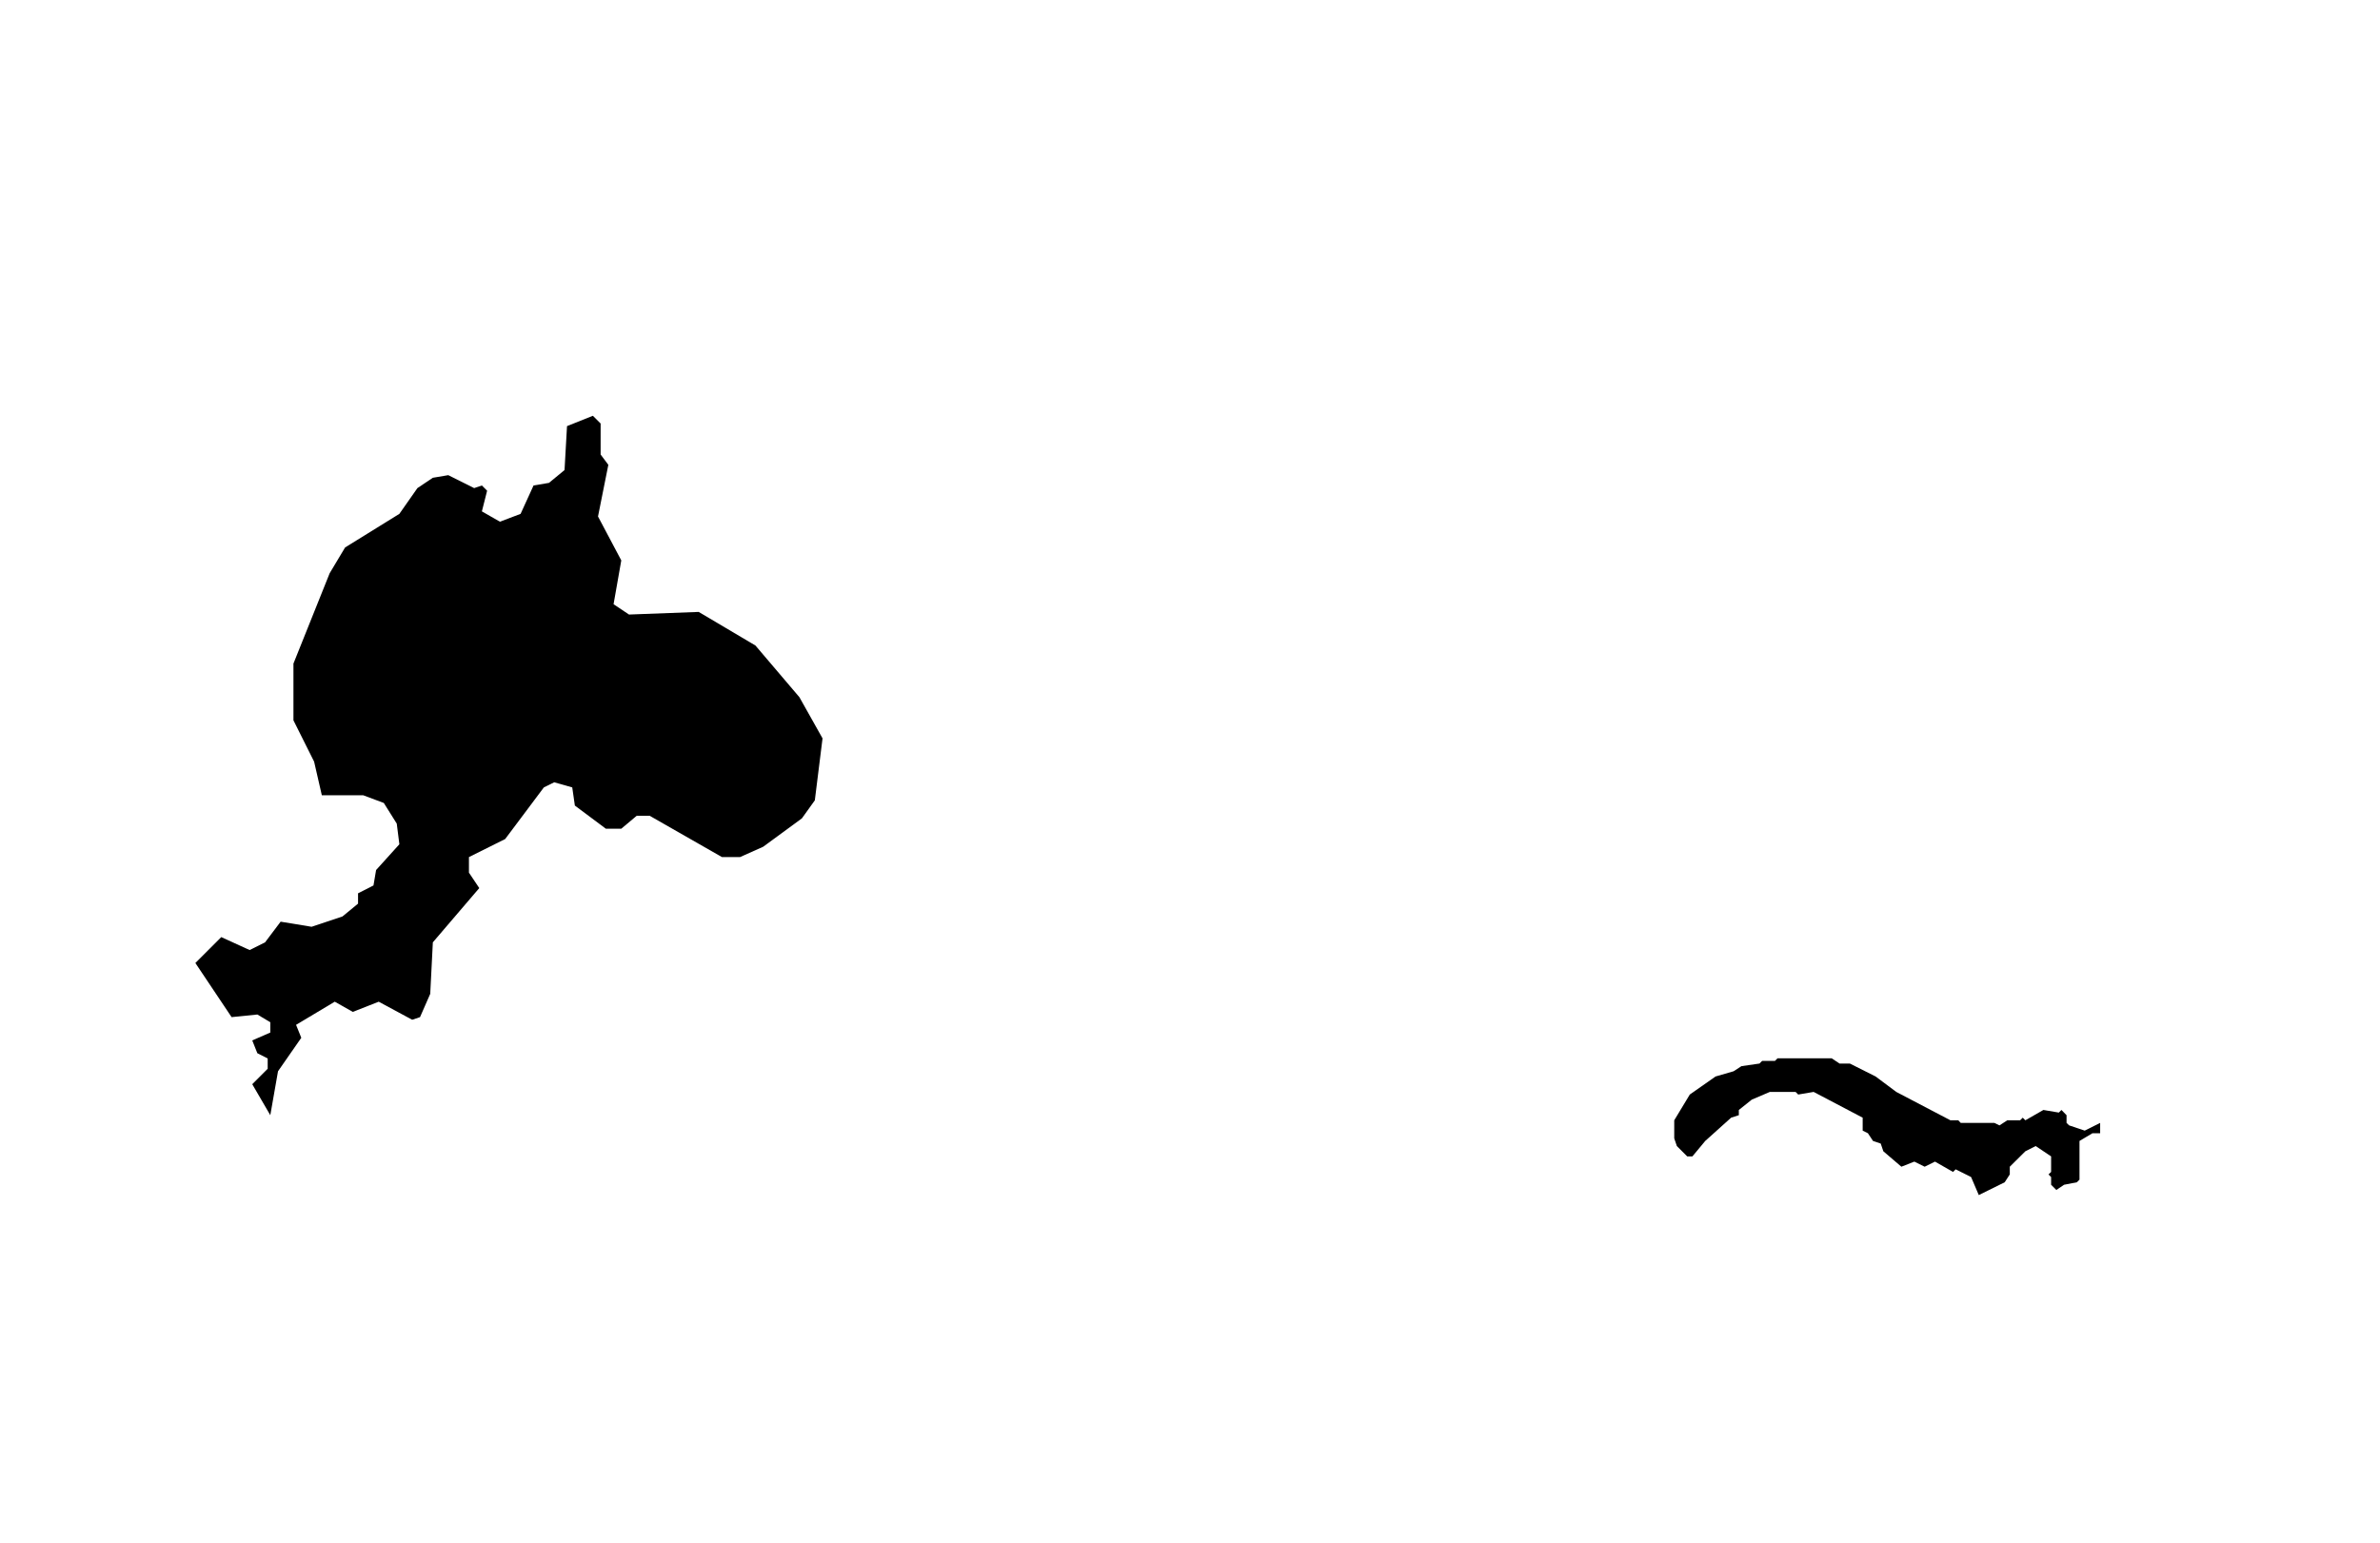
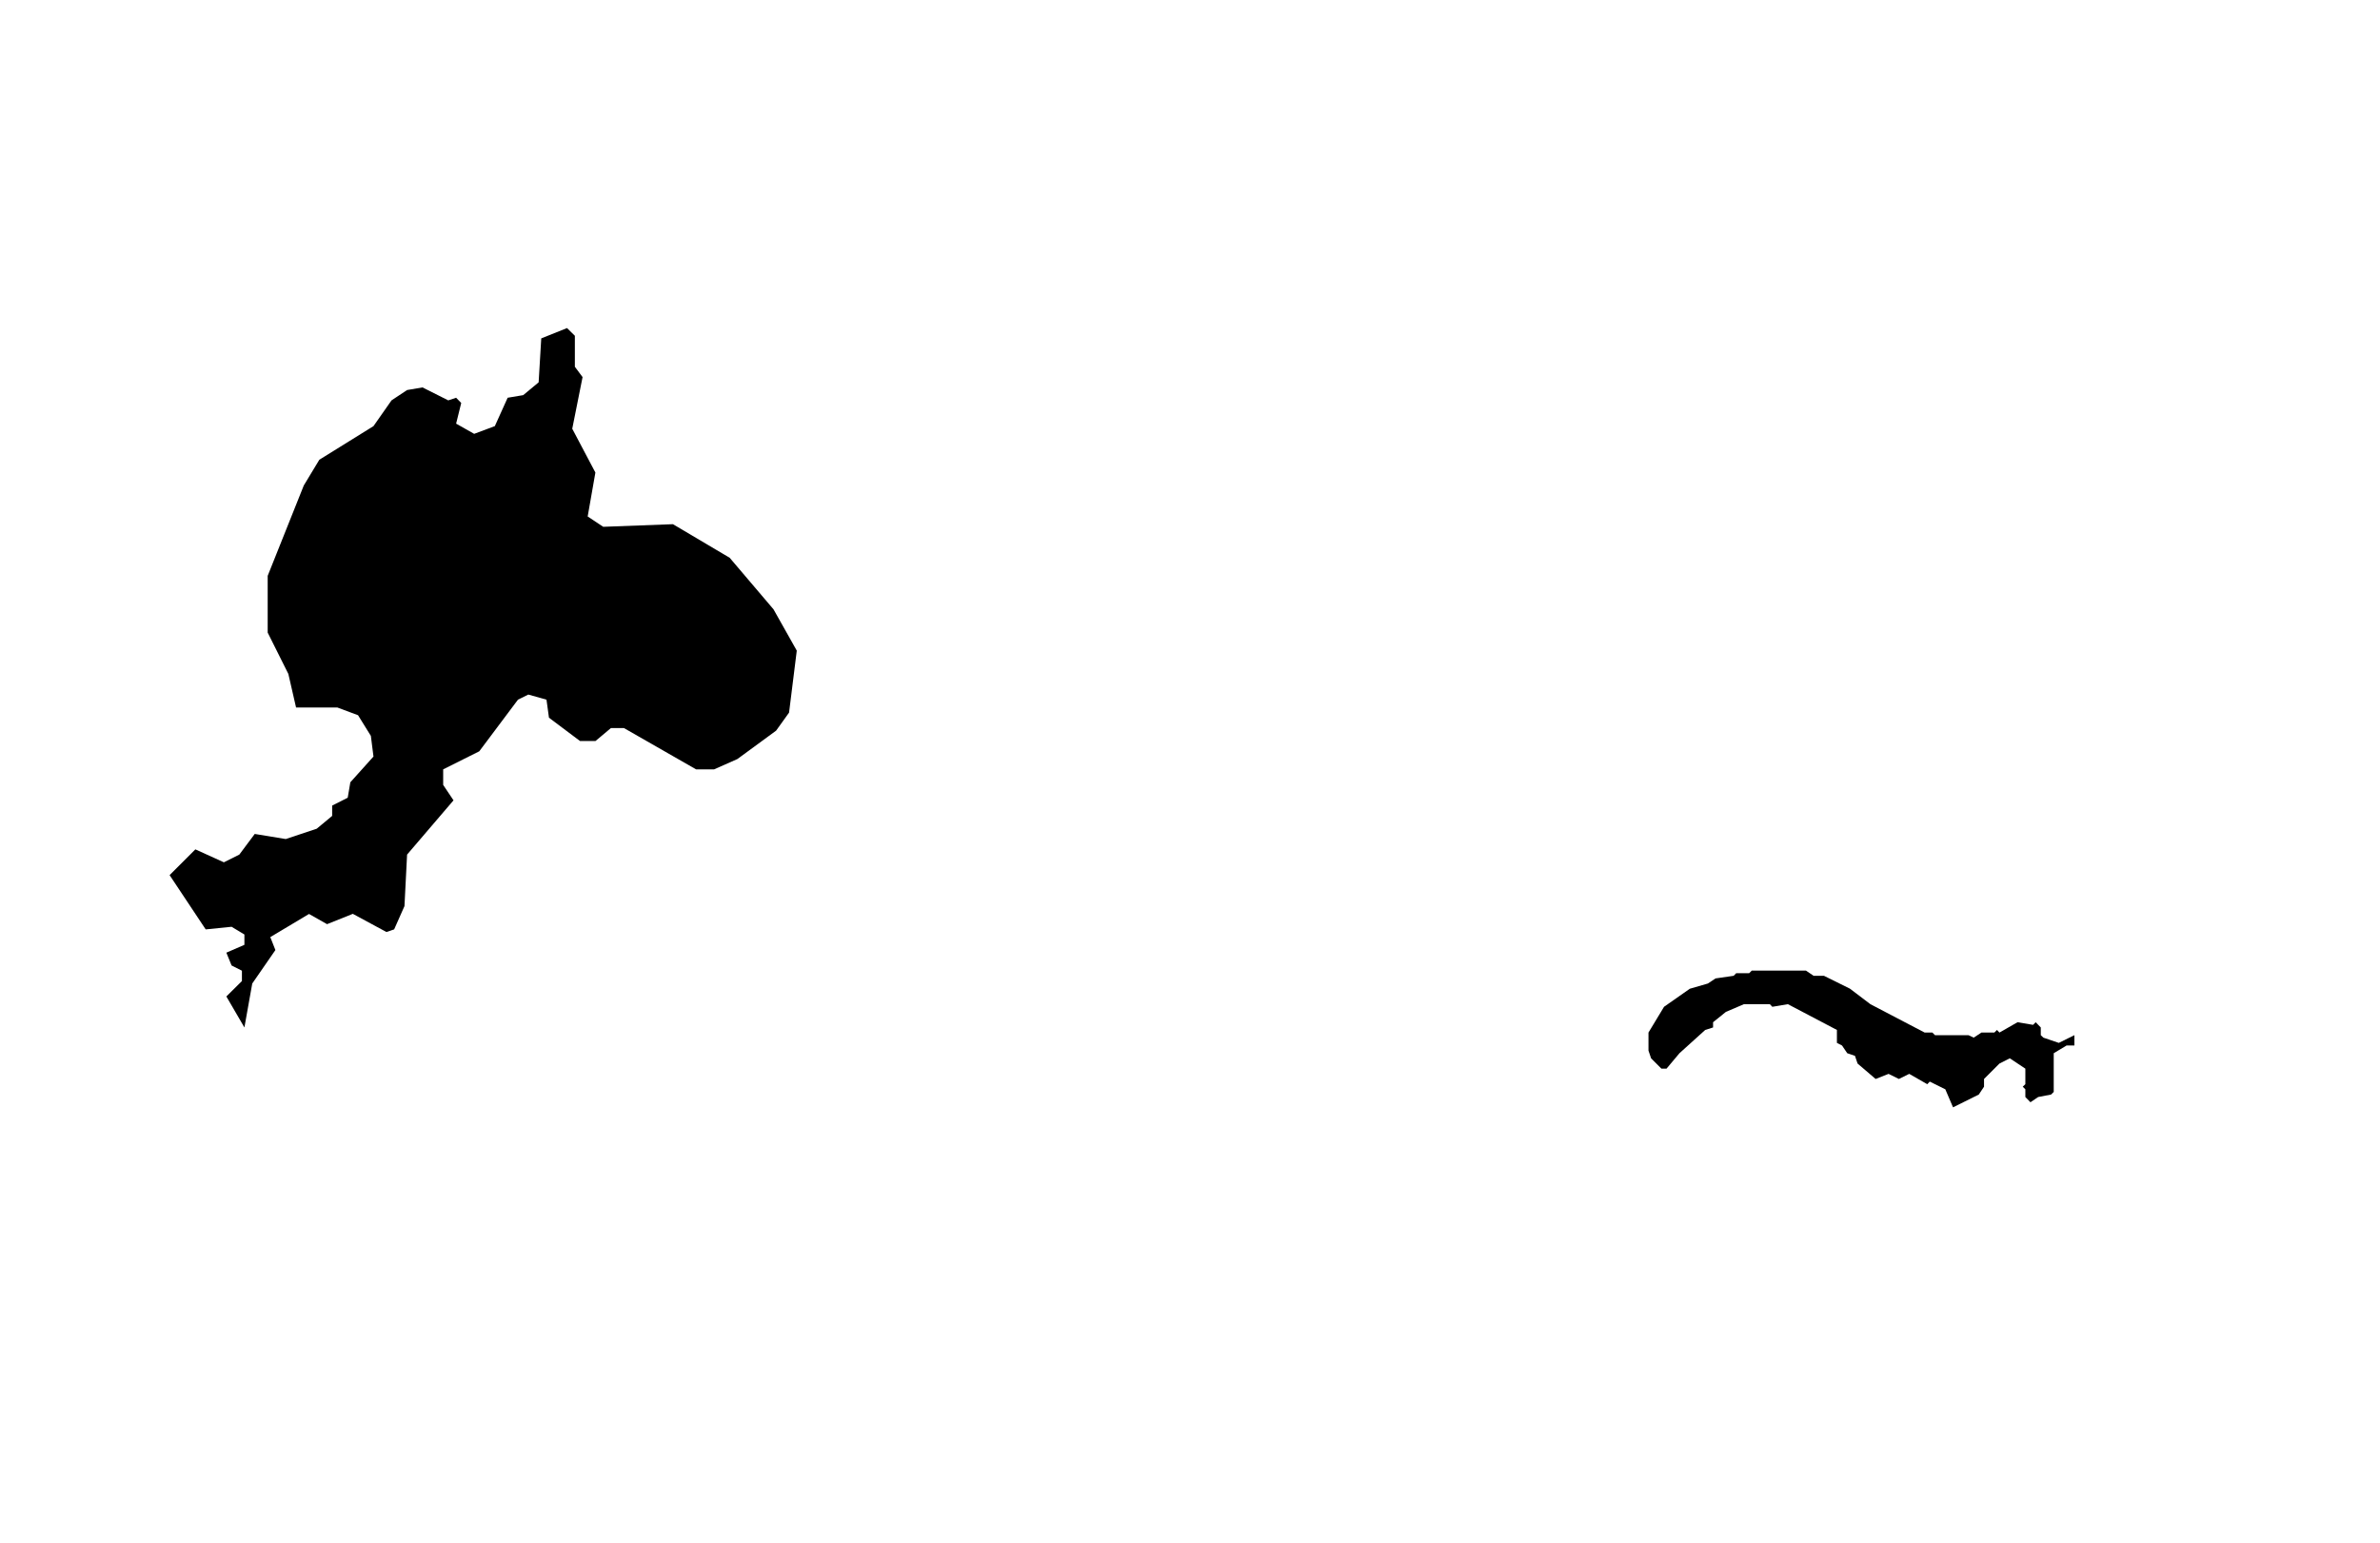
<svg xmlns="http://www.w3.org/2000/svg" viewBox="0 0 1820 1180">
  <g class="territory">
-     <polygon points="453.4,318.0 433.6,325.9 431.7,359.5 419.8,369.3 408.0,371.3 398.1,393.0 382.3,399.0 368.5,391.1 372.5,375.3 368.5,371.3 362.6,373.3 342.8,363.4 331.0,365.4 319.2,373.3 305.4,393.0 263.9,418.7 252.1,438.4 224.4,507.5 224.4,550.9 240.2,582.5 246.1,608.2 277.7,608.2 293.5,614.1 303.4,629.9 305.4,645.7 287.6,665.4 285.6,677.2 273.8,683.2 273.8,691.1 261.9,700.9 238.3,708.8 214.6,704.9 202.7,720.7 190.9,726.6 169.2,716.7 149.4,736.5 177.1,777.9 196.8,775.9 206.7,781.8 206.7,789.7 192.9,795.7 196.8,805.5 204.7,809.5 204.7,817.4 192.9,829.2 206.7,852.9 212.6,819.3 230.4,793.7 226.4,783.8 256.0,766.1 269.8,773.9 289.6,766.1 315.2,779.9 321.2,777.9 329.0,760.1 331.0,720.7 366.5,679.2 358.6,667.4 358.6,655.5 386.3,641.7 415.9,602.2 423.8,598.3 437.6,602.2 439.6,616.1 463.3,633.8 475.1,633.8 486.9,623.9 496.8,623.9 552.1,655.5 565.9,655.5 583.6,647.6 613.2,625.9 623.1,612.1 629.0,564.7 611.3,533.2 577.7,493.7 534.3,468.0 481.0,470.0 469.2,462.1 475.1,428.6 457.3,395.0 465.2,355.5 459.3,347.6 459.3,323.9" />
-     <polygon points="1280.3,856.8 1280.3,870.6 1282.3,876.5 1290.2,884.4 1294.2,884.4 1304.0,872.6 1323.8,854.8 1329.7,852.9 1329.7,848.9 1339.6,841.0 1353.4,835.1 1373.1,835.1 1375.1,837.1 1386.9,835.1 1424.4,854.8 1424.4,864.7 1428.4,866.7 1432.3,872.6 1438.2,874.6 1440.2,880.5 1454.0,892.3 1463.9,888.4 1471.8,892.3 1479.7,888.4 1493.5,896.3 1495.5,894.3 1507.3,900.2 1513.2,914.0 1533.0,904.2 1536.9,898.2 1536.9,892.3 1548.8,880.5 1556.7,876.5 1568.5,884.4 1568.5,896.3 1566.5,898.2 1568.5,900.2 1568.5,906.1 1572.5,910.1 1578.4,906.1 1588.2,904.2 1590.2,902.2 1590.2,872.6 1600.1,866.7 1606.0,866.7 1606.0,858.8 1594.2,864.7 1582.3,860.7 1580.3,858.8 1580.3,852.9 1576.4,848.9 1574.4,850.9 1562.6,848.9 1548.8,856.8 1546.8,854.8 1544.8,856.8 1535.0,856.8 1529.0,860.7 1525.1,858.8 1499.4,858.8 1497.5,856.8 1491.5,856.8 1450.1,835.1 1434.3,823.3 1414.6,813.4 1406.7,813.4 1400.7,809.4 1359.3,809.4 1357.3,811.4 1347.5,811.4 1345.5,813.4 1331.7,815.4 1325.7,819.3 1311.9,823.3 1292.2,837.1" />
+     <polygon points="433.6,250.9 413.9,258.8 411.9,292.4 400.1,302.2 388.2,304.2 378.4,325.9 362.6,331.8 348.8,324.0 352.7,308.2 348.8,304.2 342.8,306.2 323.1,296.3 311.3,298.3 299.4,306.2 285.6,325.9 244.2,351.6 232.3,371.3 204.7,440.4 204.7,483.8 220.5,515.4 226.4,541.1 258.0,541.1 273.8,547.0 283.6,562.8 285.6,578.6 267.9,598.3 265.9,610.1 254.0,616.1 254.0,624.0 242.2,633.8 218.5,641.7 194.8,637.8 183.0,653.6 171.2,659.5 149.4,649.6 129.7,669.3 157.3,710.8 177.1,708.8 186.9,714.7 186.9,722.6 173.1,728.6 177.1,738.4 185.0,742.4 185.0,750.3 173.1,762.1 186.9,785.8 192.9,752.2 210.6,726.6 206.7,716.7 236.3,699.0 250.1,706.8 269.8,698.9 295.5,712.8 301.4,710.8 309.3,693.0 311.3,653.6 346.8,612.1 338.9,600.3 338.9,588.4 366.5,574.6 396.1,535.1 404.0,531.2 417.9,535.1 419.8,548.9 443.5,566.7 455.4,566.7 467.2,556.8 477.1,556.8 532.3,588.4 546.1,588.4 563.9,580.5 593.5,558.8 603.4,545.0 609.3,497.6 591.5,466.0 558.0,426.6 514.6,400.9 461.3,402.9 449.4,395.0 455.3,361.4 437.6,327.9 445.5,288.4 439.6,280.5 439.6,256.8" />
+     <polygon points="1260.6,789.7 1260.6,803.5 1262.6,809.4 1270.5,817.3 1274.4,817.3 1284.3,805.5 1304.0,787.7 1310.0,785.8 1310.0,781.8 1319.8,773.9 1333.6,768.0 1353.4,768.0 1355.3,770.0 1367.2,768.0 1404.7,787.7 1404.7,797.6 1408.6,799.6 1412.6,805.5 1418.5,807.5 1420.5,813.4 1434.3,825.2 1444.2,821.3 1452.1,825.2 1460.0,821.3 1473.8,829.2 1475.7,827.2 1487.6,833.1 1493.5,846.9 1513.2,837.1 1517.2,831.1 1517.2,825.2 1529.0,813.4 1536.9,809.4 1548.8,817.3 1548.8,829.2 1546.8,831.1 1548.8,833.1 1548.8,839.0 1552.7,843.0 1558.6,839.0 1568.5,837.1 1570.5,835.1 1570.5,805.5 1580.3,799.6 1586.3,799.6 1586.3,791.7 1574.4,797.6 1562.6,793.6 1560.6,791.7 1560.6,785.8 1556.7,781.8 1554.7,783.8 1542.8,781.8 1529.0,789.7 1527.1,787.7 1525.1,789.7 1515.2,789.7 1509.3,793.6 1505.3,791.7 1479.7,791.7 1477.7,789.7 1471.8,789.7 1430.3,768.0 1414.6,756.1 1394.8,746.3 1386.9,746.3 1381.0,742.3 1339.6,742.3 1337.6,744.3 1327.7,744.3 1325.7,746.3 1311.9,748.3 1306.0,752.2 1292.2,756.2 1272.5,770.0" />
  </g>
</svg>
